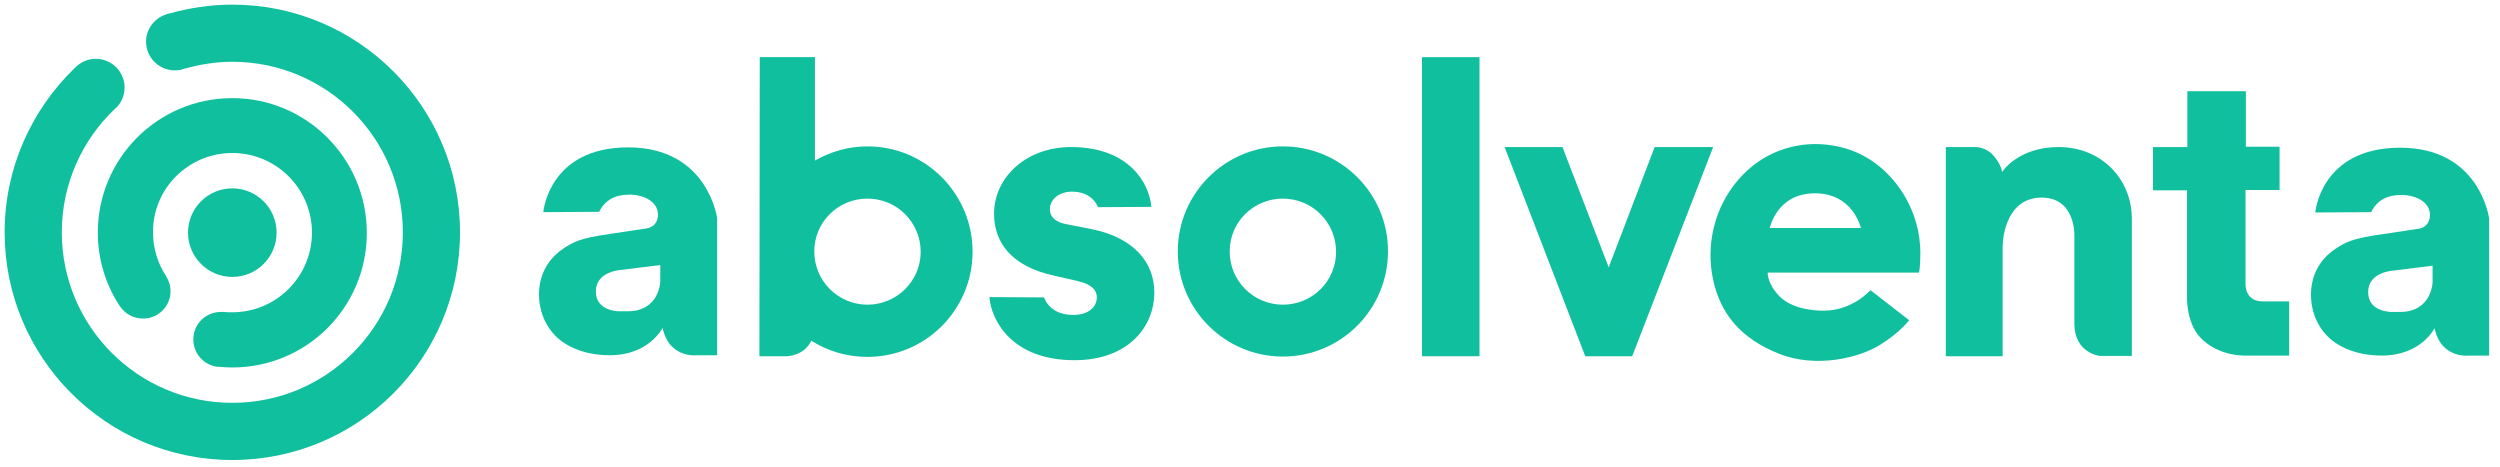
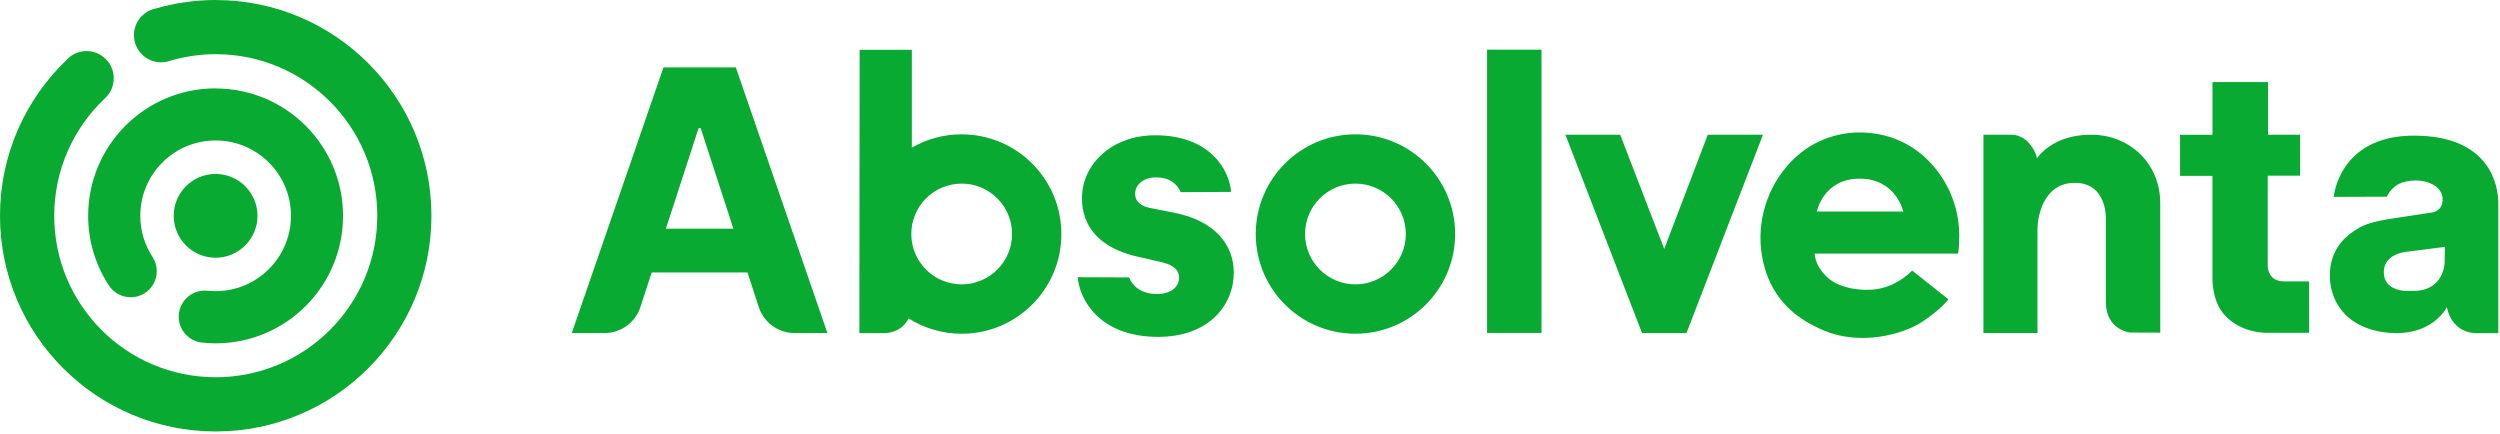
- <svg xmlns="http://www.w3.org/2000/svg" aria-hidden="true" width="756" height="141" enable-background="new 0 0 756.5 140.9" preserveaspectratio="xMinYMin" version="1.1" viewBox="0 0 756.5 140.9" xml:space="preserve">
-   <g fill="#10BF9D">
-     <circle cx="70.3" cy="70.3" r="13.4" />
-     <path d="m50.1 83.4c0-0.1-0.1-0.1-0.1-0.2 0.1 0.1 0.1 0.1 0.1 0.2z" />
-     <path d="m36.3 92.7s0-0.1-0.1-0.1c0.1 0 0.1 0 0.1 0.1z" />
-     <path d="m66.2 110.7h-0.4 0.4z" />
-     <path d="m67.7 94.2s0.1 0 0 0z" />
-     <path d="m70.3 29.6c-22.5 0-40.7 18.2-40.7 40.7 0 8.1 2.4 15.7 6.5 22 0.1 0.1 0.1 0.2 0.2 0.3 0 0 0 0.1 0.1 0.1 1.5 2.2 4 3.6 6.9 3.6 4.6 0 8.3-3.7 8.3-8.3 0-1.7-0.5-3.2-1.4-4.6 0-0.1-0.1-0.1-0.1-0.2-2.4-3.7-3.8-8.2-3.8-13-0.1-13.2 10.7-24 24-24s24.1 10.8 24.1 24.1-10.8 24.1-24.1 24.1c-0.9 0-1.7 0-2.5-0.1h-0.1-0.1-0.8c-4.6 0-8.3 3.7-8.3 8.3 0 4.3 3.2 7.8 7.3 8.3h0.4c1.3 0.1 2.7 0.2 4.1 0.2 22.5 0 40.7-18.2 40.7-40.7s-18.2-40.8-40.7-40.8z" />
-     <path d="m70.3 1.3c-6.6 0-13 1-19.1 2.7-0.5 0.1-0.9 0.2-1.3 0.4-3.3 1.2-5.7 4.4-5.7 8.1 0 4.8 3.9 8.7 8.7 8.7 0.7 0 1.3-0.1 1.9-0.2 0.4-0.1 0.7-0.2 1-0.3 4.6-1.3 9.5-2.1 14.5-2.1 28.5 0 51.6 23.1 51.6 51.6s-23.1 51.6-51.6 51.6-51.6-23.1-51.6-51.6c0-14.7 6.2-28 16.1-37.4 0.2-0.1 0.3-0.3 0.5-0.4 1.5-1.6 2.4-3.7 2.4-6 0-4.8-3.9-8.7-8.7-8.7-2 0-3.9 0.7-5.4 1.9-0.4 0.3-0.8 0.7-1.1 1-12.9 12.5-21.1 30.1-21.1 49.6 0 38 30.8 68.9 68.9 68.9s68.9-30.8 68.9-68.9c0-38-30.8-68.9-68.9-68.9z" />
-     <rect x="430.3" y="17.2" width="17.4" height="90.5" />
-     <polygon points="472.8 44.4 455.3 44.4 479.7 107.7 493.9 107.7 518.4 44.4 500.7 44.4 486.8 80.8" />
-     <path d="m388.2 44.2c-17.6 0-31.8 14.3-31.8 31.8 0 17.6 14.3 31.8 31.8 31.8 17.6 0 31.8-14.3 31.8-31.8 0.1-17.5-14.2-31.8-31.8-31.8zm0 47.9c-8.9 0-16.1-7.2-16.1-16.1s7.2-16 16.1-16 16.1 7.2 16.1 16.1-7.2 16-16.1 16z" />
-     <path d="m262.5 44.2c-5.8 0-11.2 1.6-15.9 4.3v-31.3h-16.7l-0.1 90.5h8.2s5.3 0 7.5-4.7c4.9 3.1 10.7 4.9 17 4.9 17.6 0 31.8-14.3 31.8-31.8 0-17.6-14.2-31.9-31.8-31.9zm0 47.9c-8.9 0-16.1-7.2-16.1-16.1s7.2-16 16.1-16 16.1 7.2 16.1 16.1-7.3 16-16.1 16z" />
-     <path d="m315.9 89.9c1.2 3 4 5.3 8.9 5.3 4.8 0 7.1-2.6 7.1-5.3 0-2.2-1.5-4-6-5l-7-1.6c-12.9-2.8-18.1-10.1-18.1-18.7 0-11.1 9.8-20.2 23.3-20.2 17.6 0 23.7 11 24.3 18.1l-16.1 0.1c-1.2-2.7-3.7-4.7-8-4.7-3.5 0-6.6 2.1-6.6 5.3 0 2.6 2.1 4 4.8 4.5l8.1 1.6c12.6 2.6 18.7 10.1 18.7 19.1 0 10.4-7.9 20.5-24.2 20.5-19.1 0-25.2-12.3-25.7-19.1l16.5 0.1z" />
-     <path d="m588.8 107.7v-63.3h9s3.3-0.1 5.7 2.9 2.3 4.7 2.3 4.7 4.7-7.6 17.2-7.6 22.1 9.3 22.1 21.8v41.4h-9.7s-7.6-0.8-7.7-9.6v-26.9s0.4-11.4-9.9-11.4-11.8 11.4-11.8 14.8v33.2h-17.2z" />
-     <path d="m661.9 44.4v-16.9h17.7v16.8h10.2v13.1h-10.3v28.3s-0.4 5.4 5.2 5.4h8v16.4h-12.9s-8.5 0.5-14.1-5.6c-4.3-4.7-3.9-12.4-3.9-12.4v-32h-10.3v-13.1h10.4z" />
-     <path d="m726.3 44.6c-24.1 0-25.7 19.6-25.7 19.6l16.9-0.1c1.8-3.6 4.8-5.2 9.2-5.2s8.6 2.2 8.6 6-3.3 4.2-3.3 4.2l-11.3 1.7c-9.2 1.3-11.1 2.5-14 4.4s-7.4 6.2-7.4 13.9 4.5 12 4.5 12 4.9 6.4 16.9 6.4 16-8.3 16-8.3c2 9.5 10.6 8.3 10.6 8.3h5.9v-41.5s-2.7-21.4-26.9-21.4zm9.8 40.7s-0.2 9-9.9 9h-2.5s-7.1 0.1-7.1-6 7.5-6.5 7.5-6.5l12-1.5v5z" />
-     <path d="m190.1 44.5c-24.1 0-25.7 19.6-25.7 19.6l16.9-0.1c1.8-3.6 4.8-5.2 9.2-5.2s8.6 2.2 8.6 6-3.3 4.2-3.3 4.2l-11.3 1.7c-9.2 1.3-11.1 2.5-14 4.4s-7.4 6.2-7.4 13.9 4.5 12 4.5 12 4.9 6.4 16.9 6.4 16-8.3 16-8.3c2 9.5 10.6 8.3 10.6 8.3h5.9v-41.5s-2.8-21.4-26.9-21.4zm9.7 40.6s-0.2 9-9.9 9h-2.5s-7.1 0.1-7.1-6 7.5-6.5 7.5-6.5l12-1.5v5z" />
-     <path d="m580.7 82.3s0.4-1.3 0.4-6-1.2-14.1-8.8-22.6-16.8-10.2-23.1-10.2-15.7 2.1-23.2 10.8-9.8 20.1-7.6 30.3 8.3 17.7 19.8 22.3 24.6 1.2 30.8-2.7 8.7-7.4 8.7-7.4l-11.7-9.1s-5.4 6.2-14 6.2c0 0-8.8 0.4-13.5-4.3-3.8-3.9-3.6-7.2-3.6-7.2h45.8zm-31.5-23.9c11.6 0 13.9 10.5 13.9 10.5h-27.6c0.1 0 2.1-10.5 13.7-10.5z" />
-   </g>
+ <svg xmlns="http://www.w3.org/2000/svg" fill="none" width="657" height="114" viewBox="0 0 657 114">
+   <path fill="#09AA31" fill-rule="evenodd" d="M67.67 56.72c0 6.08-4.93 11.01-11.01 11.01S45.65 62.8 45.65 56.72s4.93-11.01 11.01-11.01 11.01 4.93 11.01 11.01ZM40 67.4a.435.435 0 0 0 .023.04l.012.018.045.062a6.806 6.806 0 0 1 1.12 3.75c0 3.78-3.07 6.85-6.85 6.85-2.34 0-4.41-1.18-5.64-2.97l-.06-.09c-.05-.08-.1-.15-.15-.22a33.33 33.33 0 0 1-5.33-18.13c0-18.5 14.99-33.49 33.49-33.49v.03c18.5 0 33.49 14.99 33.49 33.49S75.16 90.23 56.66 90.23c-1.13 0-2.25-.07-3.35-.18l-.3-.03a6.849 6.849 0 0 1 .81-13.65c.22 0 .44.01.66.03h.11c.68.07 1.38.11 2.08.11 10.93 0 19.8-8.87 19.8-19.8 0-10.93-8.87-19.8-19.8-19.8-10.93 0-19.8 8.86-19.8 19.8 0 3.93 1.15 7.59 3.12 10.67.01 0 .01.02.01.02Zm14.54 9a.373.373 0 0 1-.08-.01h.07l.01.01Zm-1.23 13.63c-.033-.004-.067-.006-.1-.008-.067-.005-.133-.009-.2-.022l.3.03ZM56.69 0c-5.45 0-10.72.79-15.71 2.22-.38.07-.75.18-1.1.31-2.73 1.01-4.68 3.62-4.68 6.7 0 3.95 3.2 7.15 7.15 7.15.54 0 1.06-.06 1.57-.18.29-.06.57-.15.84-.25 3.79-1.11 7.79-1.71 11.94-1.71 23.44 0 42.45 19 42.45 42.45 0 23.45-19 42.45-42.45 42.45-23.45 0-42.45-18.99-42.45-42.43 0-12.13 5.1-23.07 13.26-30.81.13-.12.26-.24.38-.37a7.12 7.12 0 0 0 2-4.96c0-3.95-3.2-7.15-7.15-7.15-1.68 0-3.23.59-4.45 1.56-.32.26-.62.55-.9.86C6.69 26.16 0 40.65 0 56.7c0 31.31 25.38 56.69 56.69 56.69s56.69-25.38 56.69-56.69S88 .01 56.69.01V0Zm348.42 13.06H390.8V87.5h14.31V13.06Zm6.28 22.35h14.4l11.57 30.01 11.45-30.01h14.5L443.2 87.53h-11.67l-20.14-52.12Zm-55.18-.11c-14.47 0-26.2 11.73-26.2 26.2 0 14.47 11.73 26.2 26.2 26.2 14.47 0 26.2-11.73 26.2-26.2 0-14.47-11.73-26.2-26.2-26.2Zm0 39.43c-7.31 0-13.24-5.93-13.24-13.24 0-7.31 5.93-13.24 13.24-13.24 7.31 0 13.24 5.93 13.24 13.24 0 7.31-5.93 13.24-13.24 13.24ZM239.63 38.81c3.85-2.23 8.33-3.51 13.1-3.51v.01c14.47 0 26.2 11.73 26.2 26.2 0 14.47-11.73 26.2-26.2 26.2-5.14 0-9.93-1.49-13.97-4.04-1.82 3.9-6.17 3.87-6.17 3.87h-6.75l.07-74.46h13.72v25.73Zm-.14 22.68c0 7.31 5.93 13.24 13.24 13.24 7.31 0 13.24-5.93 13.24-13.24 0-7.31-5.93-13.24-13.24-13.24-7.31 0-13.24 5.93-13.24 13.24Zm57.23 11.41c.98 2.43 3.33 4.36 7.32 4.36s5.83-2.11 5.83-4.32c0-1.81-1.21-3.32-4.92-4.12l-5.73-1.31c-10.65-2.31-14.88-8.34-14.88-15.38 0-9.15 8.04-16.58 19.2-16.58 14.47 0 19.5 9.05 20 14.88l-13.25.07c-.96-2.25-3.02-3.89-6.55-3.89-2.92 0-5.43 1.71-5.43 4.32 0 2.11 1.71 3.32 3.92 3.72l6.63 1.31c10.35 2.11 15.38 8.34 15.38 15.68 0 8.54-6.53 16.89-19.9 16.89-15.68 0-20.71-10.15-21.11-15.68l13.49.06v-.01Zm224.53-37.5v52.12h14.2V60.21c0-2.8 1.31-12.16 9.82-12.16s8.15 9.36 8.15 9.36V79.5c.08 7.25 6.35 7.89 6.35 7.89l7.95.03s-.01-29.77-.01-34.06c0-10.28-7.88-17.96-18.22-17.96s-14.2 6.25-14.2 6.25.02-1.46-1.93-3.88-4.68-2.37-4.68-2.37h-7.43Zm60.19.01V21.57h14.59v13.84h8.43v10.76h-8.5v23.32s-.33 4.46 4.29 4.46h6.58v13.51h-10.58s-6.96.45-11.61-4.65c-3.55-3.89-3.21-10.18-3.21-10.18V46.22h-8.51v-10.8h8.53l-.01-.01Zm31.87 16.33s1.29-16.1 21.14-16.1l-.01.01c19.86 0 22.12 13.01 22.12 17.74v34.15h-4.83s-7.04.98-8.69-6.84c0 0-3.29 6.84-13.17 6.84-9.88 0-13.89-5.3-13.89-5.3s-3.7-3.49-3.7-9.87c0-6.38 3.7-9.88 6.07-11.47 2.37-1.59 3.96-2.57 11.52-3.65l9.31-1.41s2.74-.28 2.74-3.43c0-3.15-3.36-4.97-7.06-4.97-3.7 0-6.1 1.28-7.61 4.25l-13.94.05Zm21 24.7c7.99 0 8.14-7.37 8.14-7.37l.06-4.19-9.91 1.27s-6.14.38-6.14 5.38 5.83 4.91 5.83 4.91h2.02Zm-119.75-9.79s.33-1.08.33-4.91-.95-11.62-7.2-18.57c-6.25-6.94-13.86-8.36-19.03-8.36-5.17 0-12.94 1.7-19.08 8.9-6.14 7.2-8.1 16.56-6.27 24.89 1.83 8.33 6.87 14.53 16.25 18.36 9.39 3.83 20.26 1.03 25.36-2.24 5.09-3.27 7.12-6.07 7.12-6.07l-9.54-7.56s-4.47 5.07-11.52 5.07c0 0-7.22.35-11.08-3.57-3.14-3.19-2.98-5.94-2.98-5.94h37.64Zm-25.84-19.7c9.57 0 11.47 8.64 11.47 8.64h-22.73s1.7-8.64 11.26-8.64ZM174.36 17.72l-24.1 69.81h8.6c4.3 0 8.12-2.77 9.45-6.86l2.95-9.06h25.19l2.95 9.07a9.916 9.916 0 0 0 9.43 6.85h8.62l-24.07-69.81h-19.02Zm9.78 15.95 8.59 26.42H175l8.59-26.42h.55Z" clip-rule="evenodd" />
</svg>
